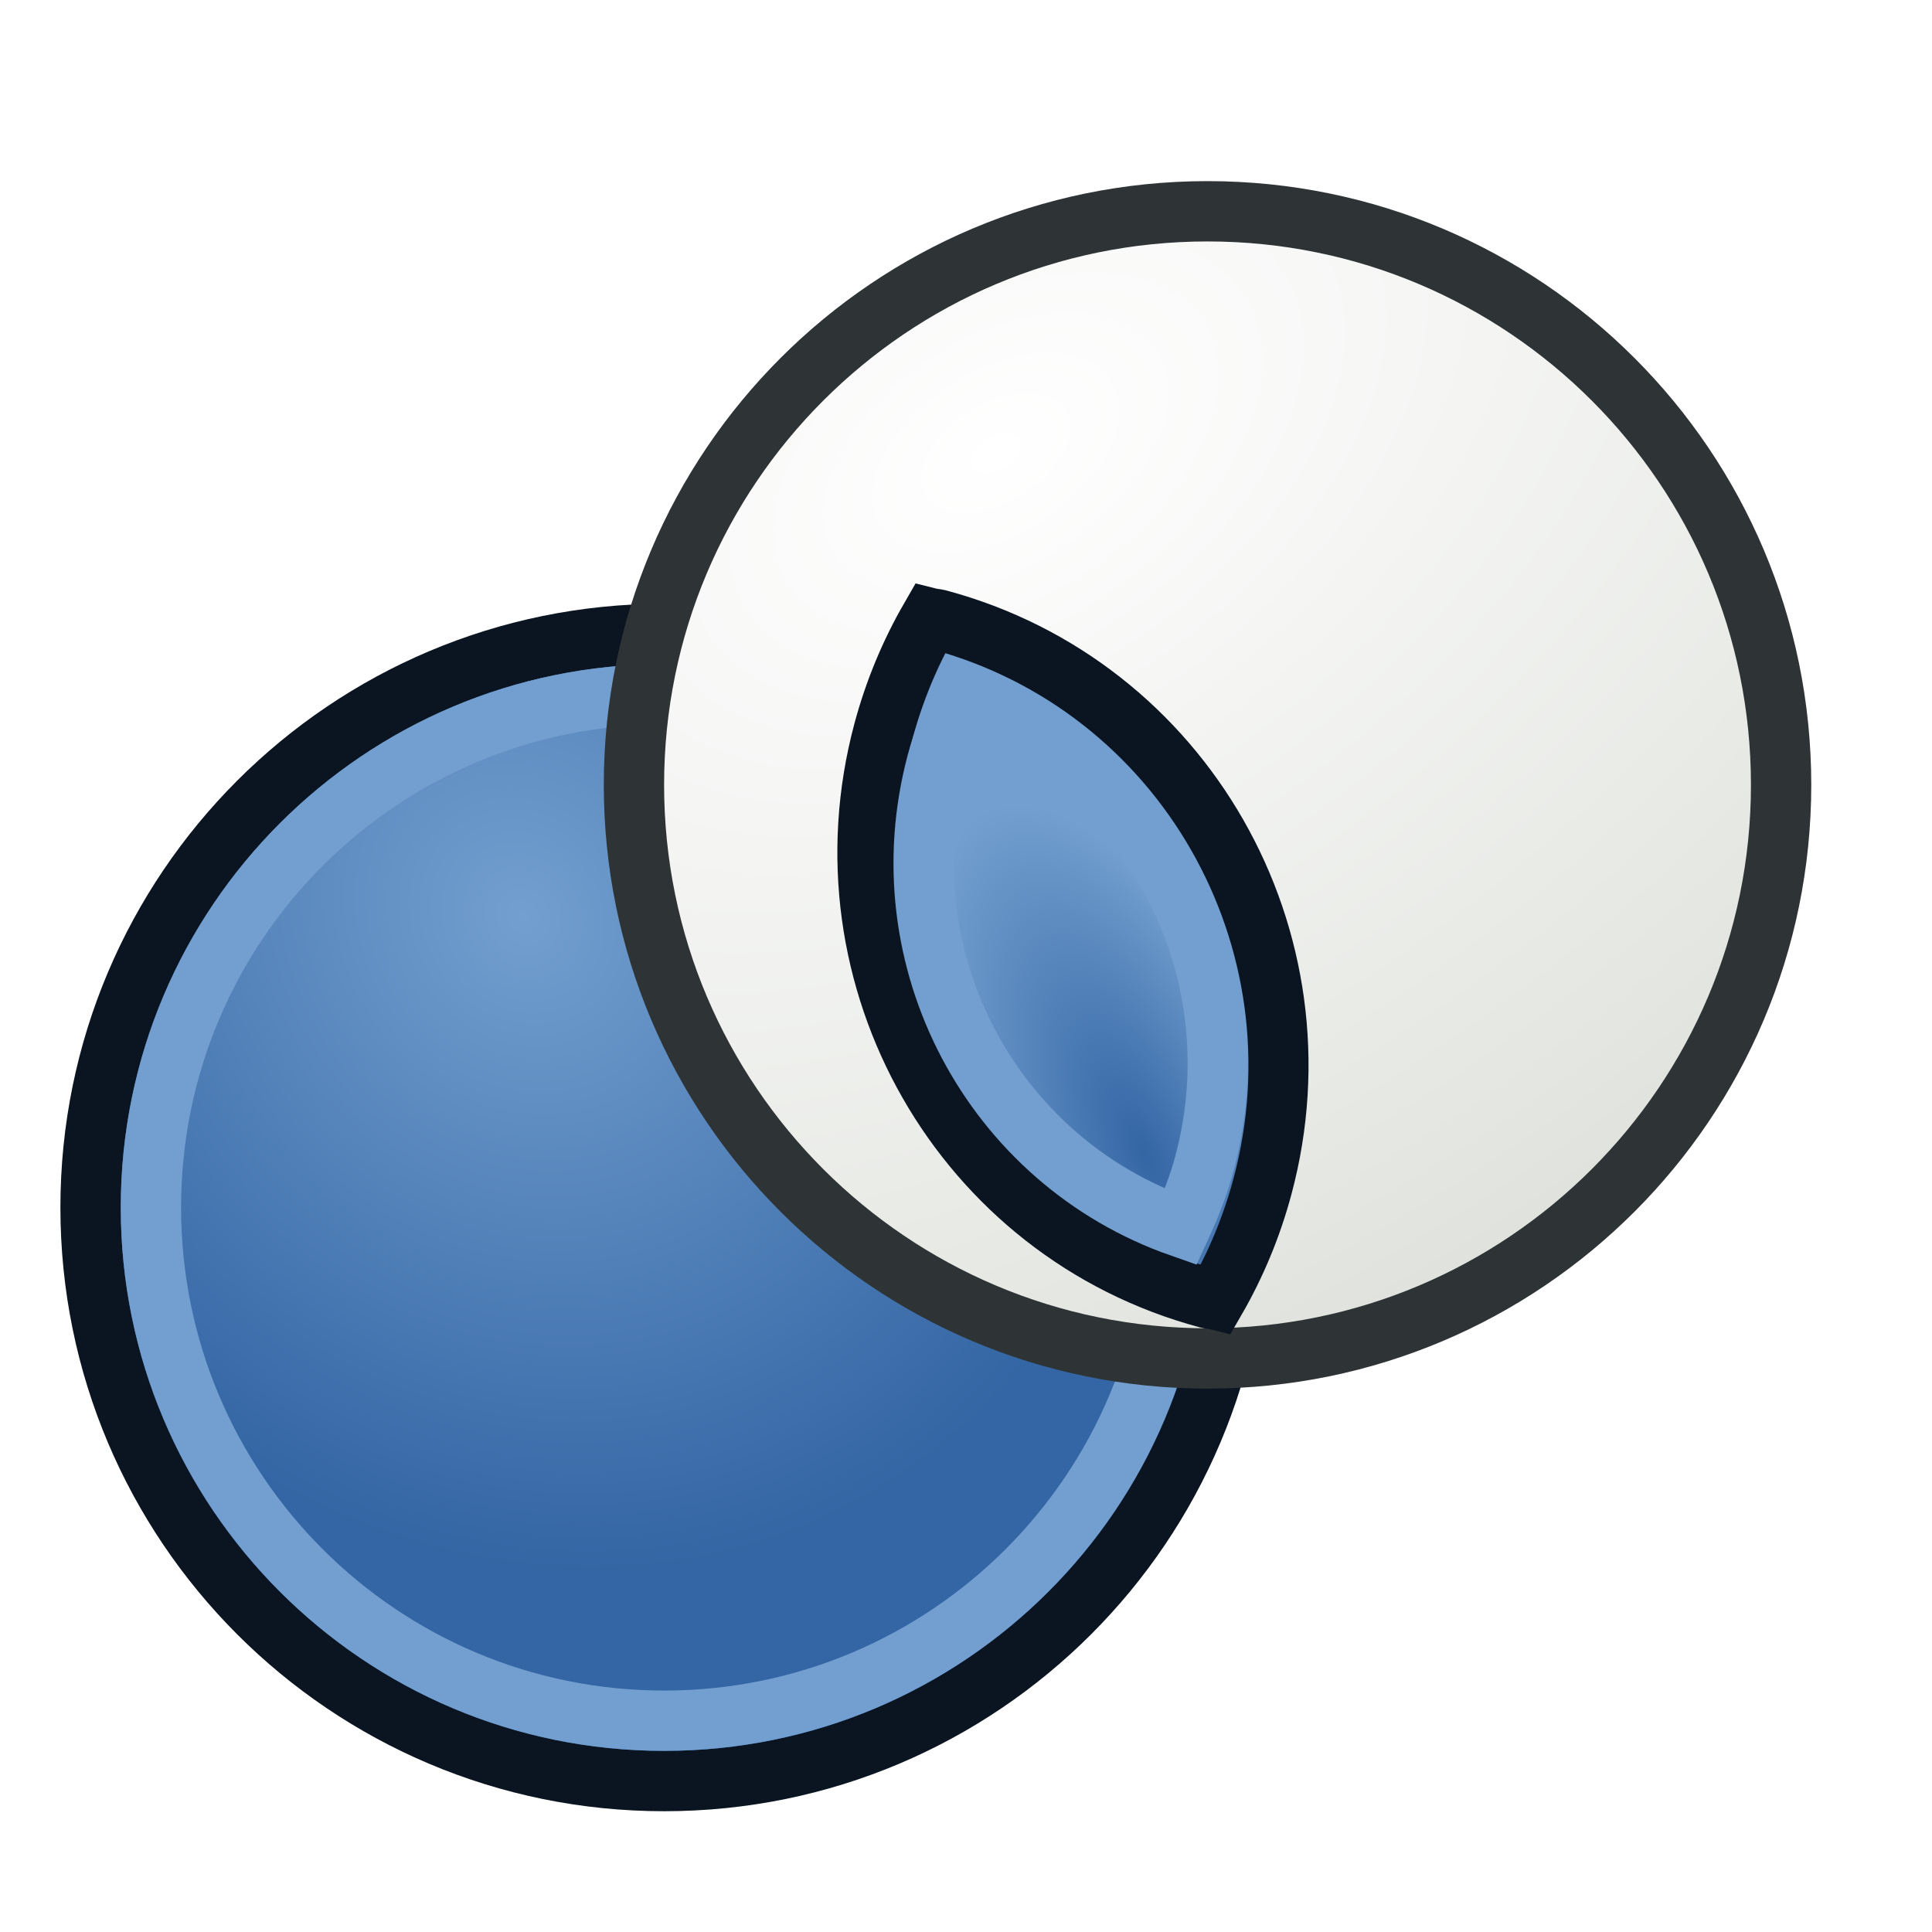
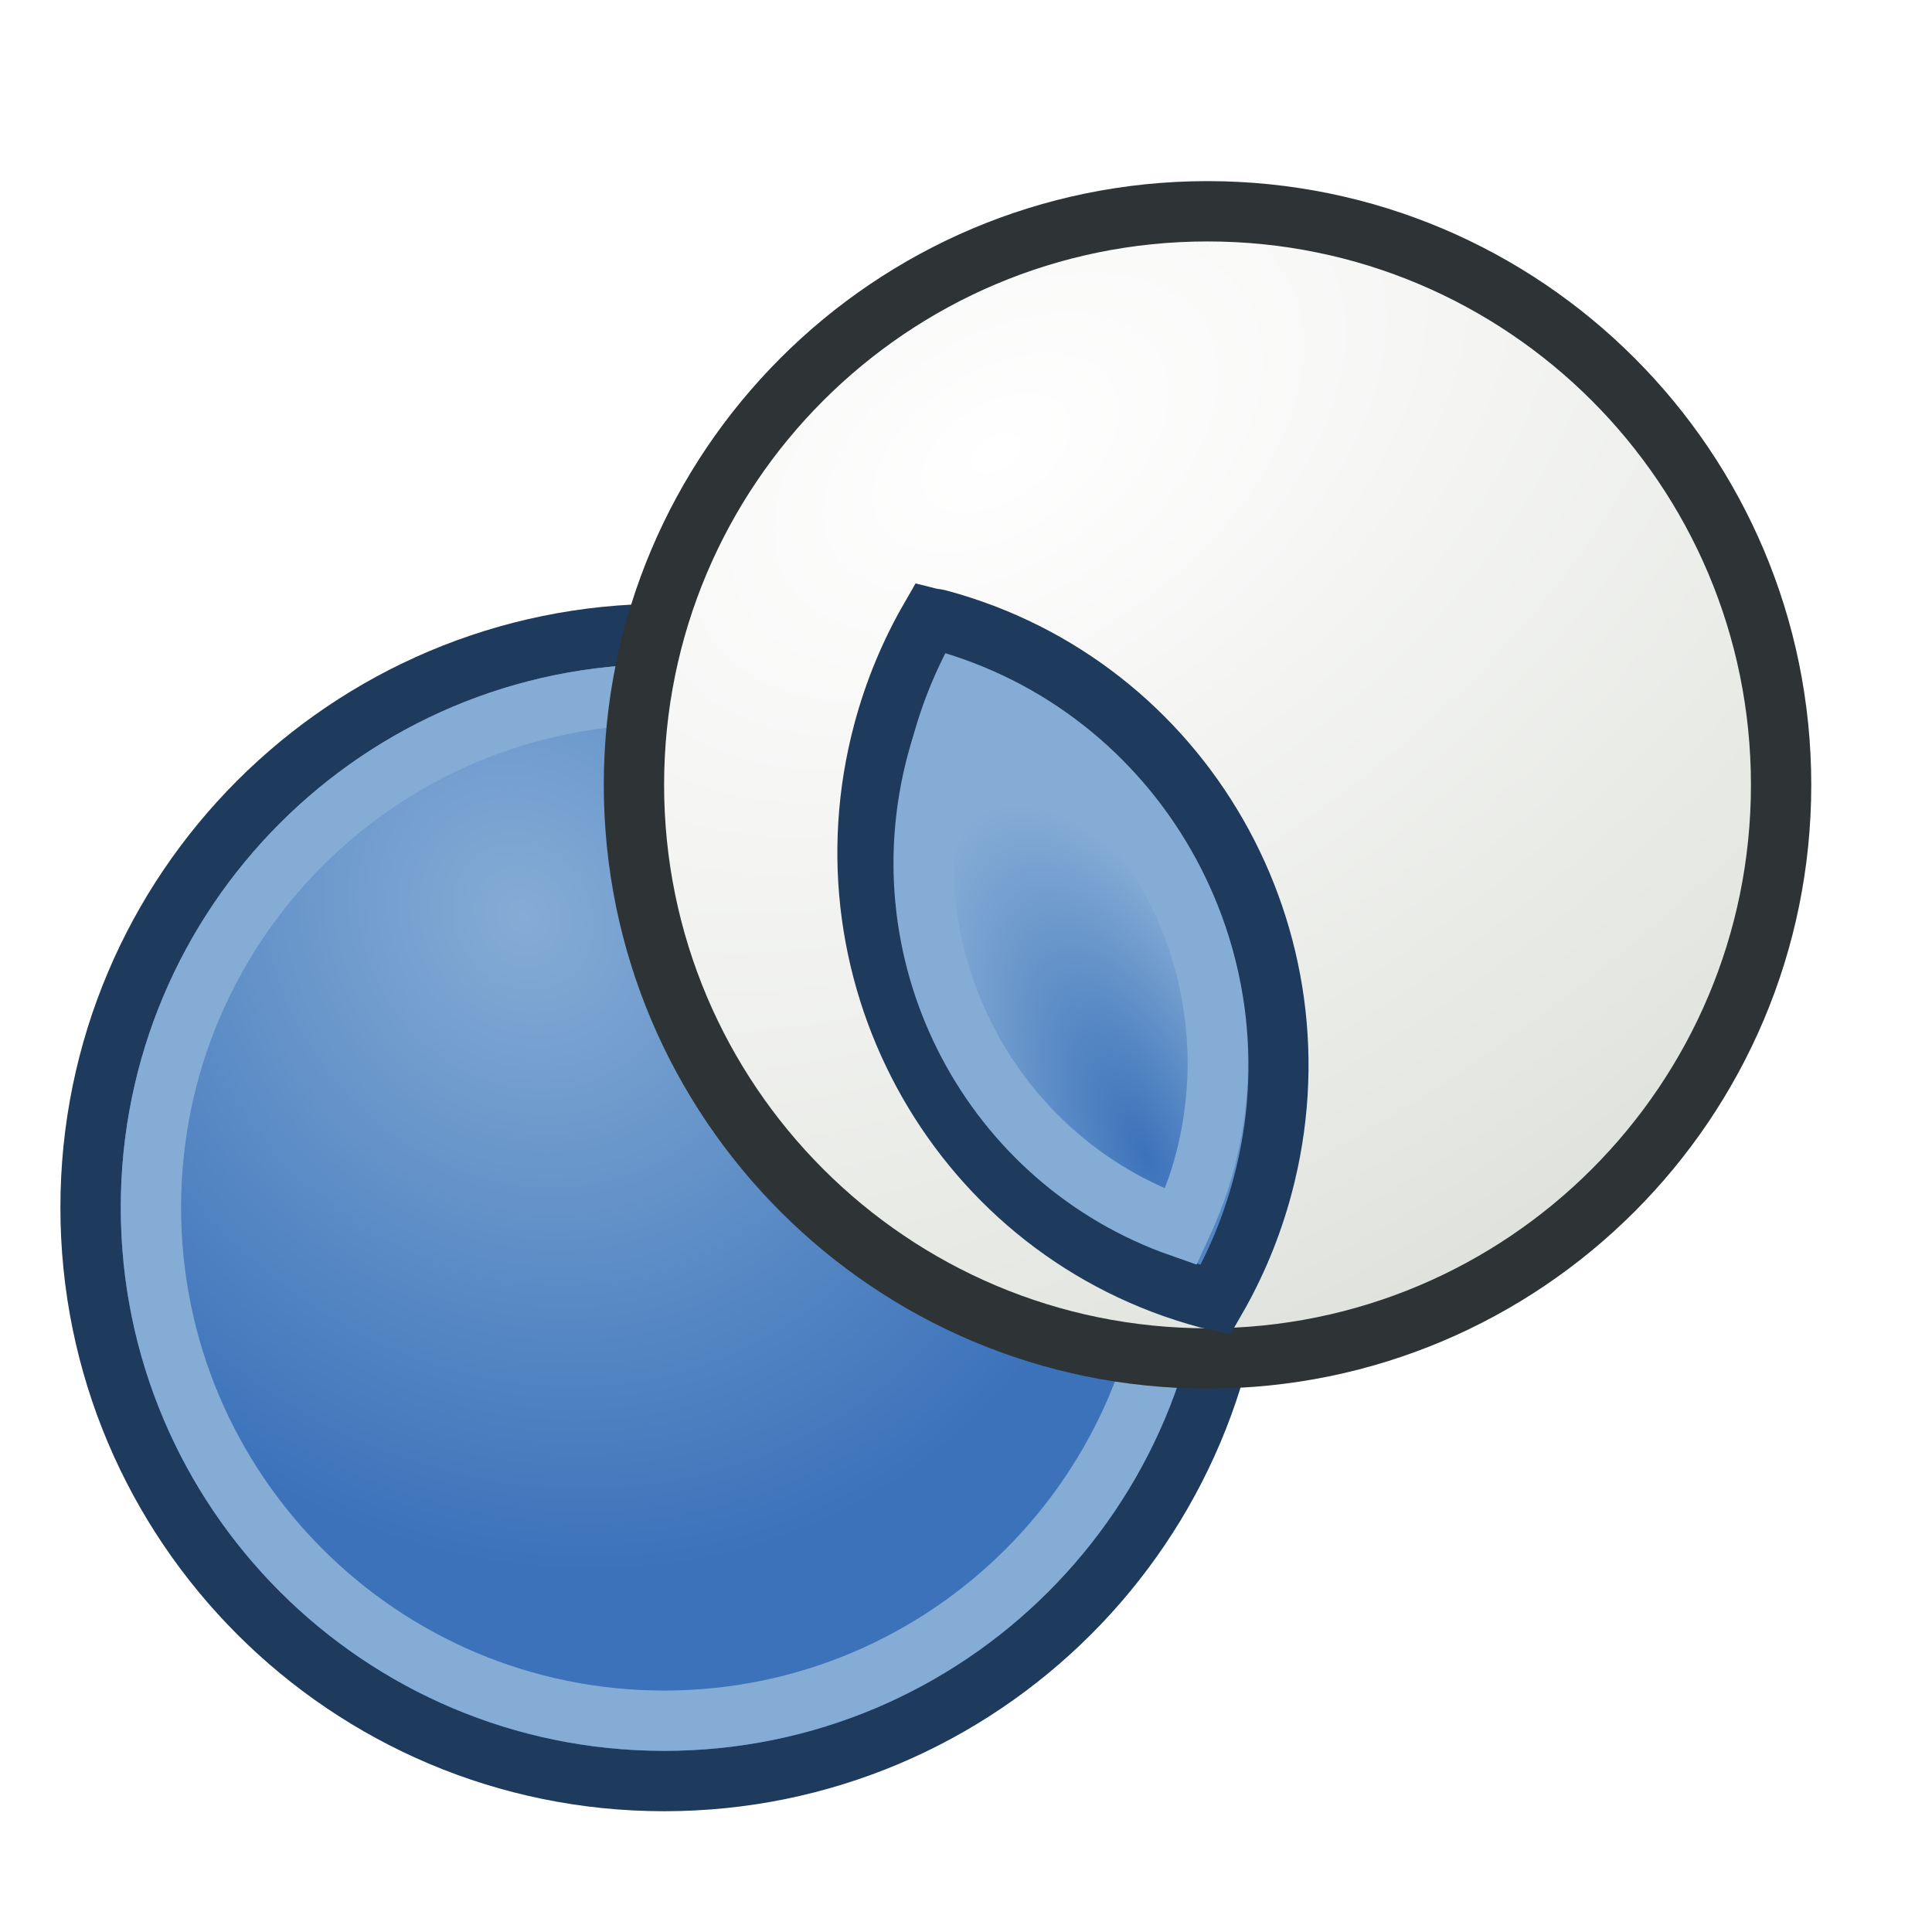
<svg xmlns="http://www.w3.org/2000/svg" xmlns:xlink="http://www.w3.org/1999/xlink" width="64px" height="64px" id="svg2568" version="1.1">
  <defs id="defs2570">
    <linearGradient id="linearGradient3864">
      <stop id="stop3866" offset="0" style="stop-color:#71b2f8;stop-opacity:1;" />
      <stop id="stop3868" offset="1" style="stop-color:#002795;stop-opacity:1;" />
    </linearGradient>
    <linearGradient id="linearGradient3593">
      <stop style="stop-color:#c8e0f9;stop-opacity:1;" offset="0" id="stop3595" />
      <stop style="stop-color:#637dca;stop-opacity:1;" offset="1" id="stop3597" />
    </linearGradient>
    <radialGradient r="19.571" fy="26.282" fx="46.534" cy="26.282" cx="46.534" gradientUnits="userSpaceOnUse" id="radialGradient3090" xlink:href="#linearGradient3143" gradientTransform="matrix(1.148609,1.847762,-3.056673,1.900094,73.25774,-112.1016)" />
    <linearGradient id="linearGradient3143">
      <stop style="stop-color:#ffffff;stop-opacity:1" offset="0" id="stop3145" />
      <stop style="stop-color:#d3d7cf;stop-opacity:1" offset="1" id="stop3147" />
    </linearGradient>
    <radialGradient r="19.571" fy="25.149" fx="48.646" cy="25.149" cx="48.646" gradientTransform="matrix(0.6329403,0.9308913,-0.8269538,0.56227,38.65302,-34.2755)" gradientUnits="userSpaceOnUse" id="radialGradient3165" xlink:href="#linearGradient3143-7" />
    <linearGradient id="linearGradient3143-7">
-       <stop style="stop-color:#729fcf;stop-opacity:1" offset="0" id="stop3145-0" />
-       <stop style="stop-color:#3465a4;stop-opacity:1" offset="1" id="stop3147-9" />
+       <stop style="stop-color:#85acd5;stop-opacity:1" offset="0" id="stop3145-0" />
+       <stop style="stop-color:#3b72ba;stop-opacity:1" offset="1" id="stop3147-9" />
    </linearGradient>
    <radialGradient xlink:href="#linearGradient3143-8" id="radialGradient3991" gradientUnits="userSpaceOnUse" gradientTransform="matrix(-0.5109488,-0.6131386,0.2513366,-0.2094472,57.45247,81.16708)" cx="56.832" cy="30.181" fx="56.832" fy="30.181" r="19.571" />
    <linearGradient id="linearGradient3143-8">
-       <stop style="stop-color:#3465a4;stop-opacity:1" offset="0" id="stop3145-4" />
-       <stop style="stop-color:#729fcf;stop-opacity:1" offset="1" id="stop3147-50" />
+       <stop style="stop-color:#3b72ba;stop-opacity:1" offset="0" id="stop3145-4" />
+       <stop style="stop-color:#85acd5;stop-opacity:1" offset="1" id="stop3147-50" />
    </linearGradient>
  </defs>
  <g id="layer1">
    <g id="g3560" transform="matrix(0.9127362,0,0,0.9034952,105.8537,2.800363)">
-       <path transform="matrix(1.120954,0,0,1.132419,-151.5215,2.023676)" d="m 71.786,34.571 c 0,10.257 -8.315,18.571 -18.571,18.571 -10.257,0 -18.571,-8.315 -18.571,-18.571 0,-10.257 8.315,-18.571 18.571,-18.571 10.257,0 18.571,8.315 18.571,18.571 z" id="path3550-3-3" style="fill:url(#radialGradient3165);fill-opacity:1;fill-rule:evenodd;stroke:#0b1521;stroke-width:1.953;stroke-linecap:butt;stroke-linejoin:miter;stroke-miterlimit:4;stroke-opacity:1;stroke-dasharray:none;stroke-dashoffset:0;marker:none;visibility:visible;display:inline;overflow:visible;enable-background:accumulate" />
-       <path transform="matrix(1.002966,0,0,1.013224,-145.2429,6.144424)" d="m 71.786,34.571 c 0,10.257 -8.315,18.571 -18.571,18.571 -10.257,0 -18.571,-8.315 -18.571,-18.571 0,-10.257 8.315,-18.571 18.571,-18.571 10.257,0 18.571,8.315 18.571,18.571 z" id="path3550-3-1-6" style="fill:none;stroke:#729fcf;stroke-width:2.182;stroke-linecap:butt;stroke-linejoin:miter;stroke-miterlimit:4;stroke-opacity:1;stroke-dasharray:none;stroke-dashoffset:0;marker:none;visibility:visible;display:inline;overflow:visible;enable-background:accumulate" />
+       <path transform="matrix(1.120954,0,0,1.132419,-151.5215,2.023676)" d="m 71.786,34.571 c 0,10.257 -8.315,18.571 -18.571,18.571 -10.257,0 -18.571,-8.315 -18.571,-18.571 0,-10.257 8.315,-18.571 18.571,-18.571 10.257,0 18.571,8.315 18.571,18.571 z" id="path3550-3-3" style="fill:url(#radialGradient3165);fill-opacity:1;fill-rule:evenodd;stroke:#1e3a5c;stroke-width:1.953;stroke-linecap:butt;stroke-linejoin:miter;stroke-miterlimit:4;stroke-opacity:1;stroke-dasharray:none;stroke-dashoffset:0;marker:none;visibility:visible;display:inline;overflow:visible;enable-background:accumulate" />
+       <path transform="matrix(1.002966,0,0,1.013224,-145.2429,6.144424)" d="m 71.786,34.571 c 0,10.257 -8.315,18.571 -18.571,18.571 -10.257,0 -18.571,-8.315 -18.571,-18.571 0,-10.257 8.315,-18.571 18.571,-18.571 10.257,0 18.571,8.315 18.571,18.571 z" id="path3550-3-1-6" style="fill:none;stroke:#85acd5;stroke-width:2.182;stroke-linecap:butt;stroke-linejoin:miter;stroke-miterlimit:4;stroke-opacity:1;stroke-dasharray:none;stroke-dashoffset:0;marker:none;visibility:visible;display:inline;overflow:visible;enable-background:accumulate" />
      <path transform="matrix(1.120954,0,0,1.132419,-131.8006,-13.4717)" d="m 71.786,34.571 c 0,10.257 -8.315,18.571 -18.571,18.571 -10.257,0 -18.571,-8.315 -18.571,-18.571 0,-10.257 8.315,-18.571 18.571,-18.571 10.257,0 18.571,8.315 18.571,18.571 z" id="path3550-3" style="fill:url(#radialGradient3090);fill-opacity:1;fill-rule:evenodd;stroke:#2e3436;stroke-width:1.953;stroke-linecap:butt;stroke-linejoin:miter;stroke-miterlimit:4;stroke-opacity:1;stroke-dasharray:none;stroke-dashoffset:0;marker:none;visibility:visible;display:inline;overflow:visible;enable-background:accumulate" />
      <g id="g3987" transform="matrix(0.8482111,0.2296021,-0.2292017,0.8641416,-95.76417,-3.576981)">
-         <path id="path3550-3-36" d="m 22,21 c -0.117,0 -0.228,0.029 -0.344,0.031 C 21.229,22.614 21,24.282 21,26 c 0,10.494 8.506,19 19,19 0.117,0 0.228,-0.029 0.344,-0.031 C 40.771,43.386 41,41.718 41,40 41,29.506 32.494,21 22,21 z" style="fill:url(#radialGradient3991);fill-opacity:1;fill-rule:evenodd;stroke:#0b1521;stroke-width:2.482;stroke-linecap:butt;stroke-linejoin:miter;stroke-miterlimit:4;stroke-opacity:1;stroke-dasharray:none;stroke-dashoffset:0;marker:none;visibility:visible;display:inline;overflow:visible;enable-background:accumulate" />
-         <path id="path3550-3-1-1" d="m 23.727,23.91 c -0.155,0.89 -0.263,1.809 -0.263,2.743 0,8.367 6.482,15.207 14.711,15.817 0.155,-0.89 0.263,-1.809 0.263,-2.743 0,-8.367 -6.482,-15.207 -14.711,-15.817 z" style="fill:none;stroke:#729fcf;stroke-width:2.482;stroke-linecap:butt;stroke-linejoin:miter;stroke-miterlimit:4;stroke-opacity:1;stroke-dasharray:none;stroke-dashoffset:0;marker:none;visibility:visible;display:inline;overflow:visible;enable-background:accumulate" />
+         <path id="path3550-3-36" d="m 22,21 c -0.117,0 -0.228,0.029 -0.344,0.031 C 21.229,22.614 21,24.282 21,26 c 0,10.494 8.506,19 19,19 0.117,0 0.228,-0.029 0.344,-0.031 C 40.771,43.386 41,41.718 41,40 41,29.506 32.494,21 22,21 z" style="fill:url(#radialGradient3991);fill-opacity:1;fill-rule:evenodd;stroke:#1e3a5c;stroke-width:2.482;stroke-linecap:butt;stroke-linejoin:miter;stroke-miterlimit:4;stroke-opacity:1;stroke-dasharray:none;stroke-dashoffset:0;marker:none;visibility:visible;display:inline;overflow:visible;enable-background:accumulate" />
+         <path id="path3550-3-1-1" d="m 23.727,23.91 c -0.155,0.89 -0.263,1.809 -0.263,2.743 0,8.367 6.482,15.207 14.711,15.817 0.155,-0.89 0.263,-1.809 0.263,-2.743 0,-8.367 -6.482,-15.207 -14.711,-15.817 z" style="fill:none;stroke:#85acd5;stroke-width:2.482;stroke-linecap:butt;stroke-linejoin:miter;stroke-miterlimit:4;stroke-opacity:1;stroke-dasharray:none;stroke-dashoffset:0;marker:none;visibility:visible;display:inline;overflow:visible;enable-background:accumulate" />
      </g>
    </g>
  </g>
</svg>
